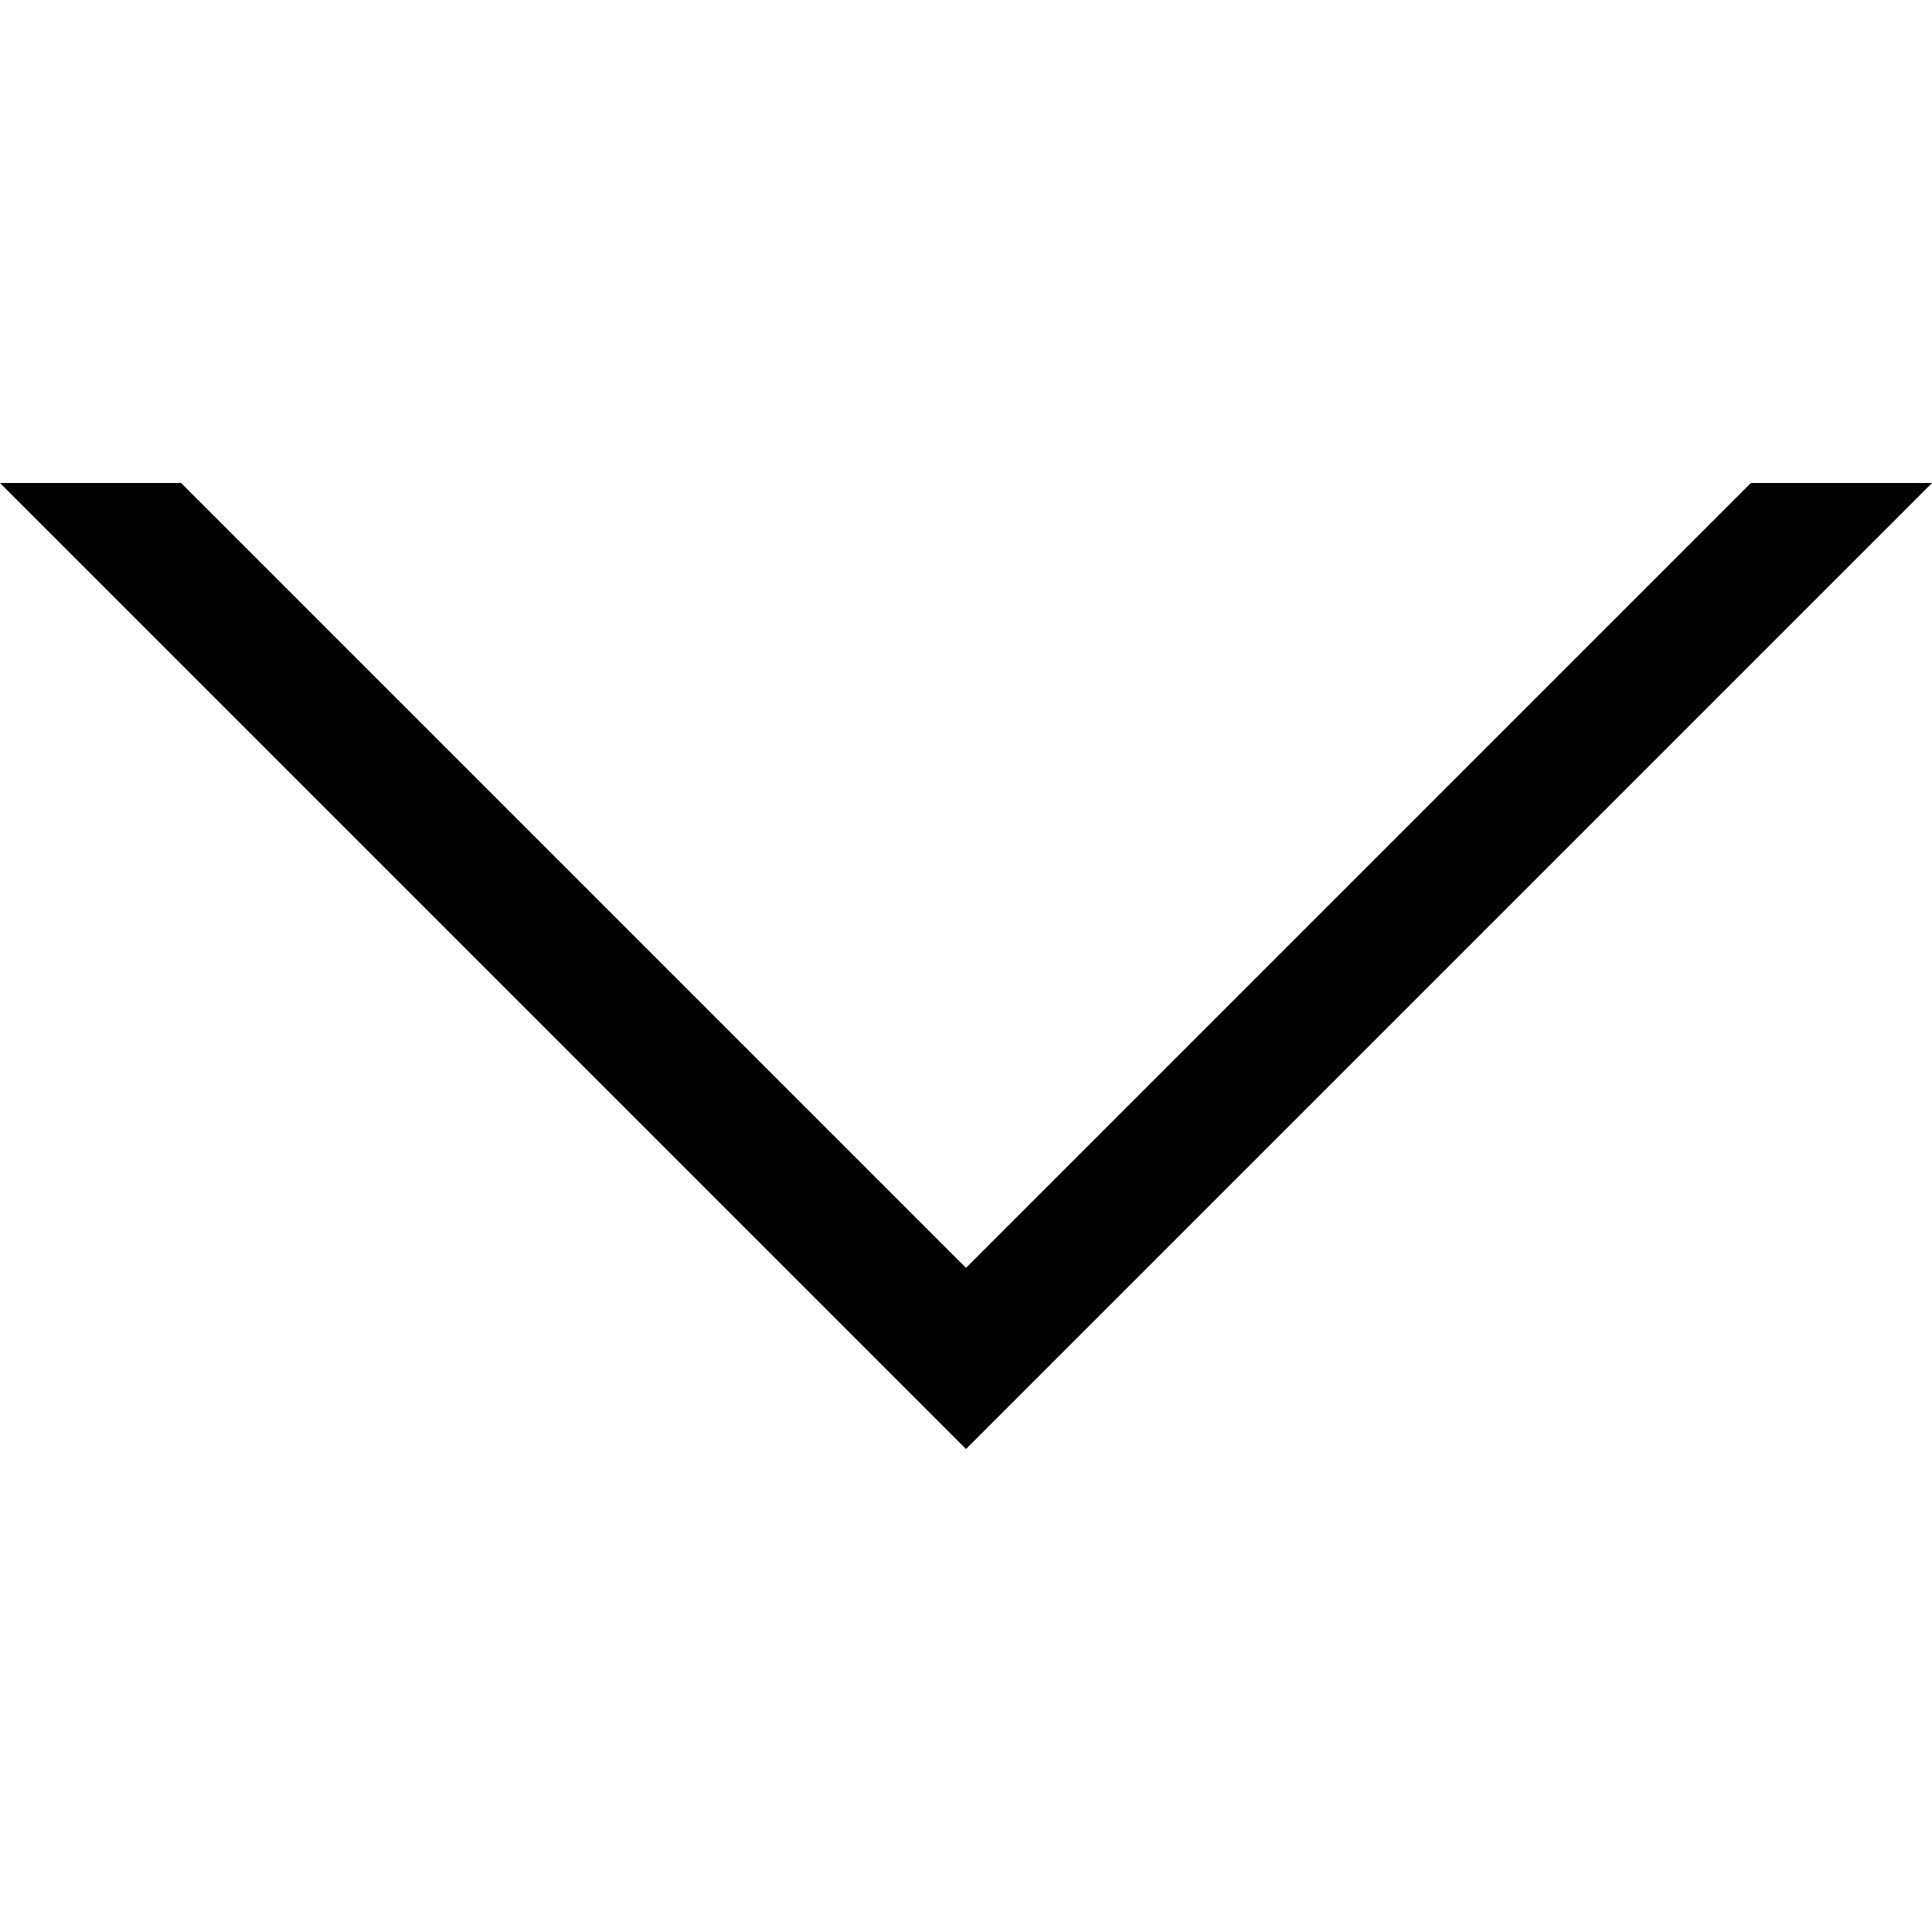
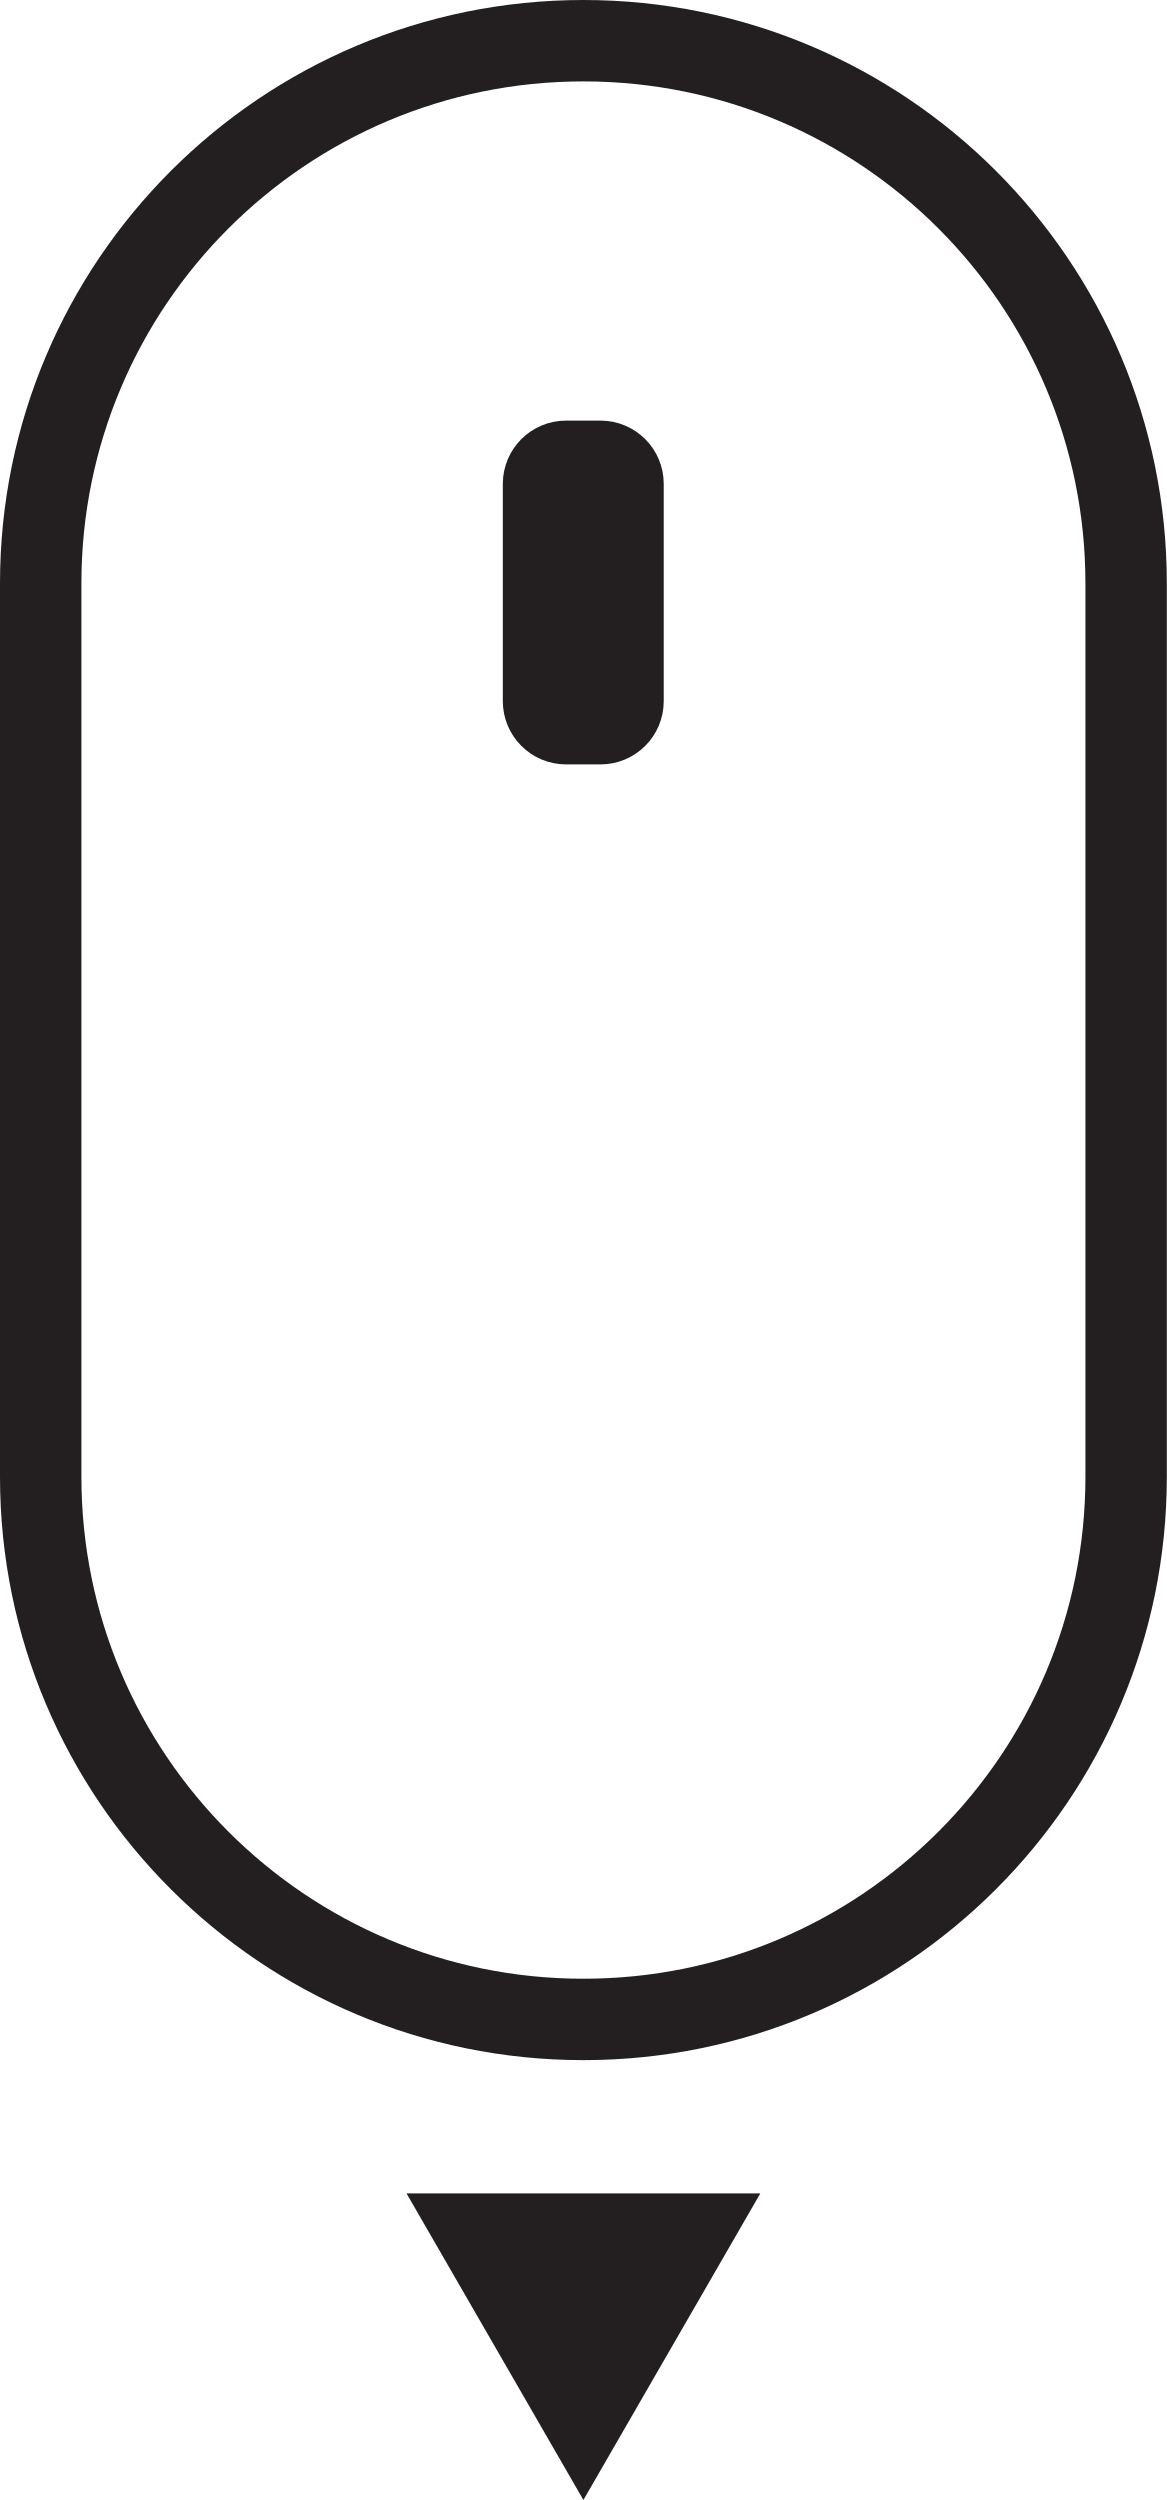
- <svg xmlns="http://www.w3.org/2000/svg" id="Capa_1" enable-background="new 0 0 551.13 551.13" height="512" viewBox="0 0 551.13 551.13" width="512">
-   <path d="m275.565 361.679-223.897-223.896h-51.668l275.565 275.565 275.565-275.565h-51.668z" />
+ <svg xmlns="http://www.w3.org/2000/svg" viewBox="0 0 43 92.13">
+   <defs>
+     <style>.cls-1{fill:none;}.cls-1,.cls-2{stroke:#231f20;stroke-miterlimit:10;stroke-width:3px;}.cls-2,.cls-3{fill:#231f20;}</style>
+   </defs>
+   <g id="Layer_2" data-name="Layer 2">
+     <g id="Layer_1-2" data-name="Layer 1">
+       <rect class="cls-1" x="1.5" y="1.5" width="40" height="72.92" rx="20" ry="20" />
+       <rect class="cls-2" x="20.03" y="17" width="2.93" height="9.67" rx="0.83" ry="0.83" />
+       <polygon class="cls-3" points="21.5 92.13 28.02 80.83 14.98 80.83 21.5 92.13" />
+     </g>
+   </g>
</svg>
